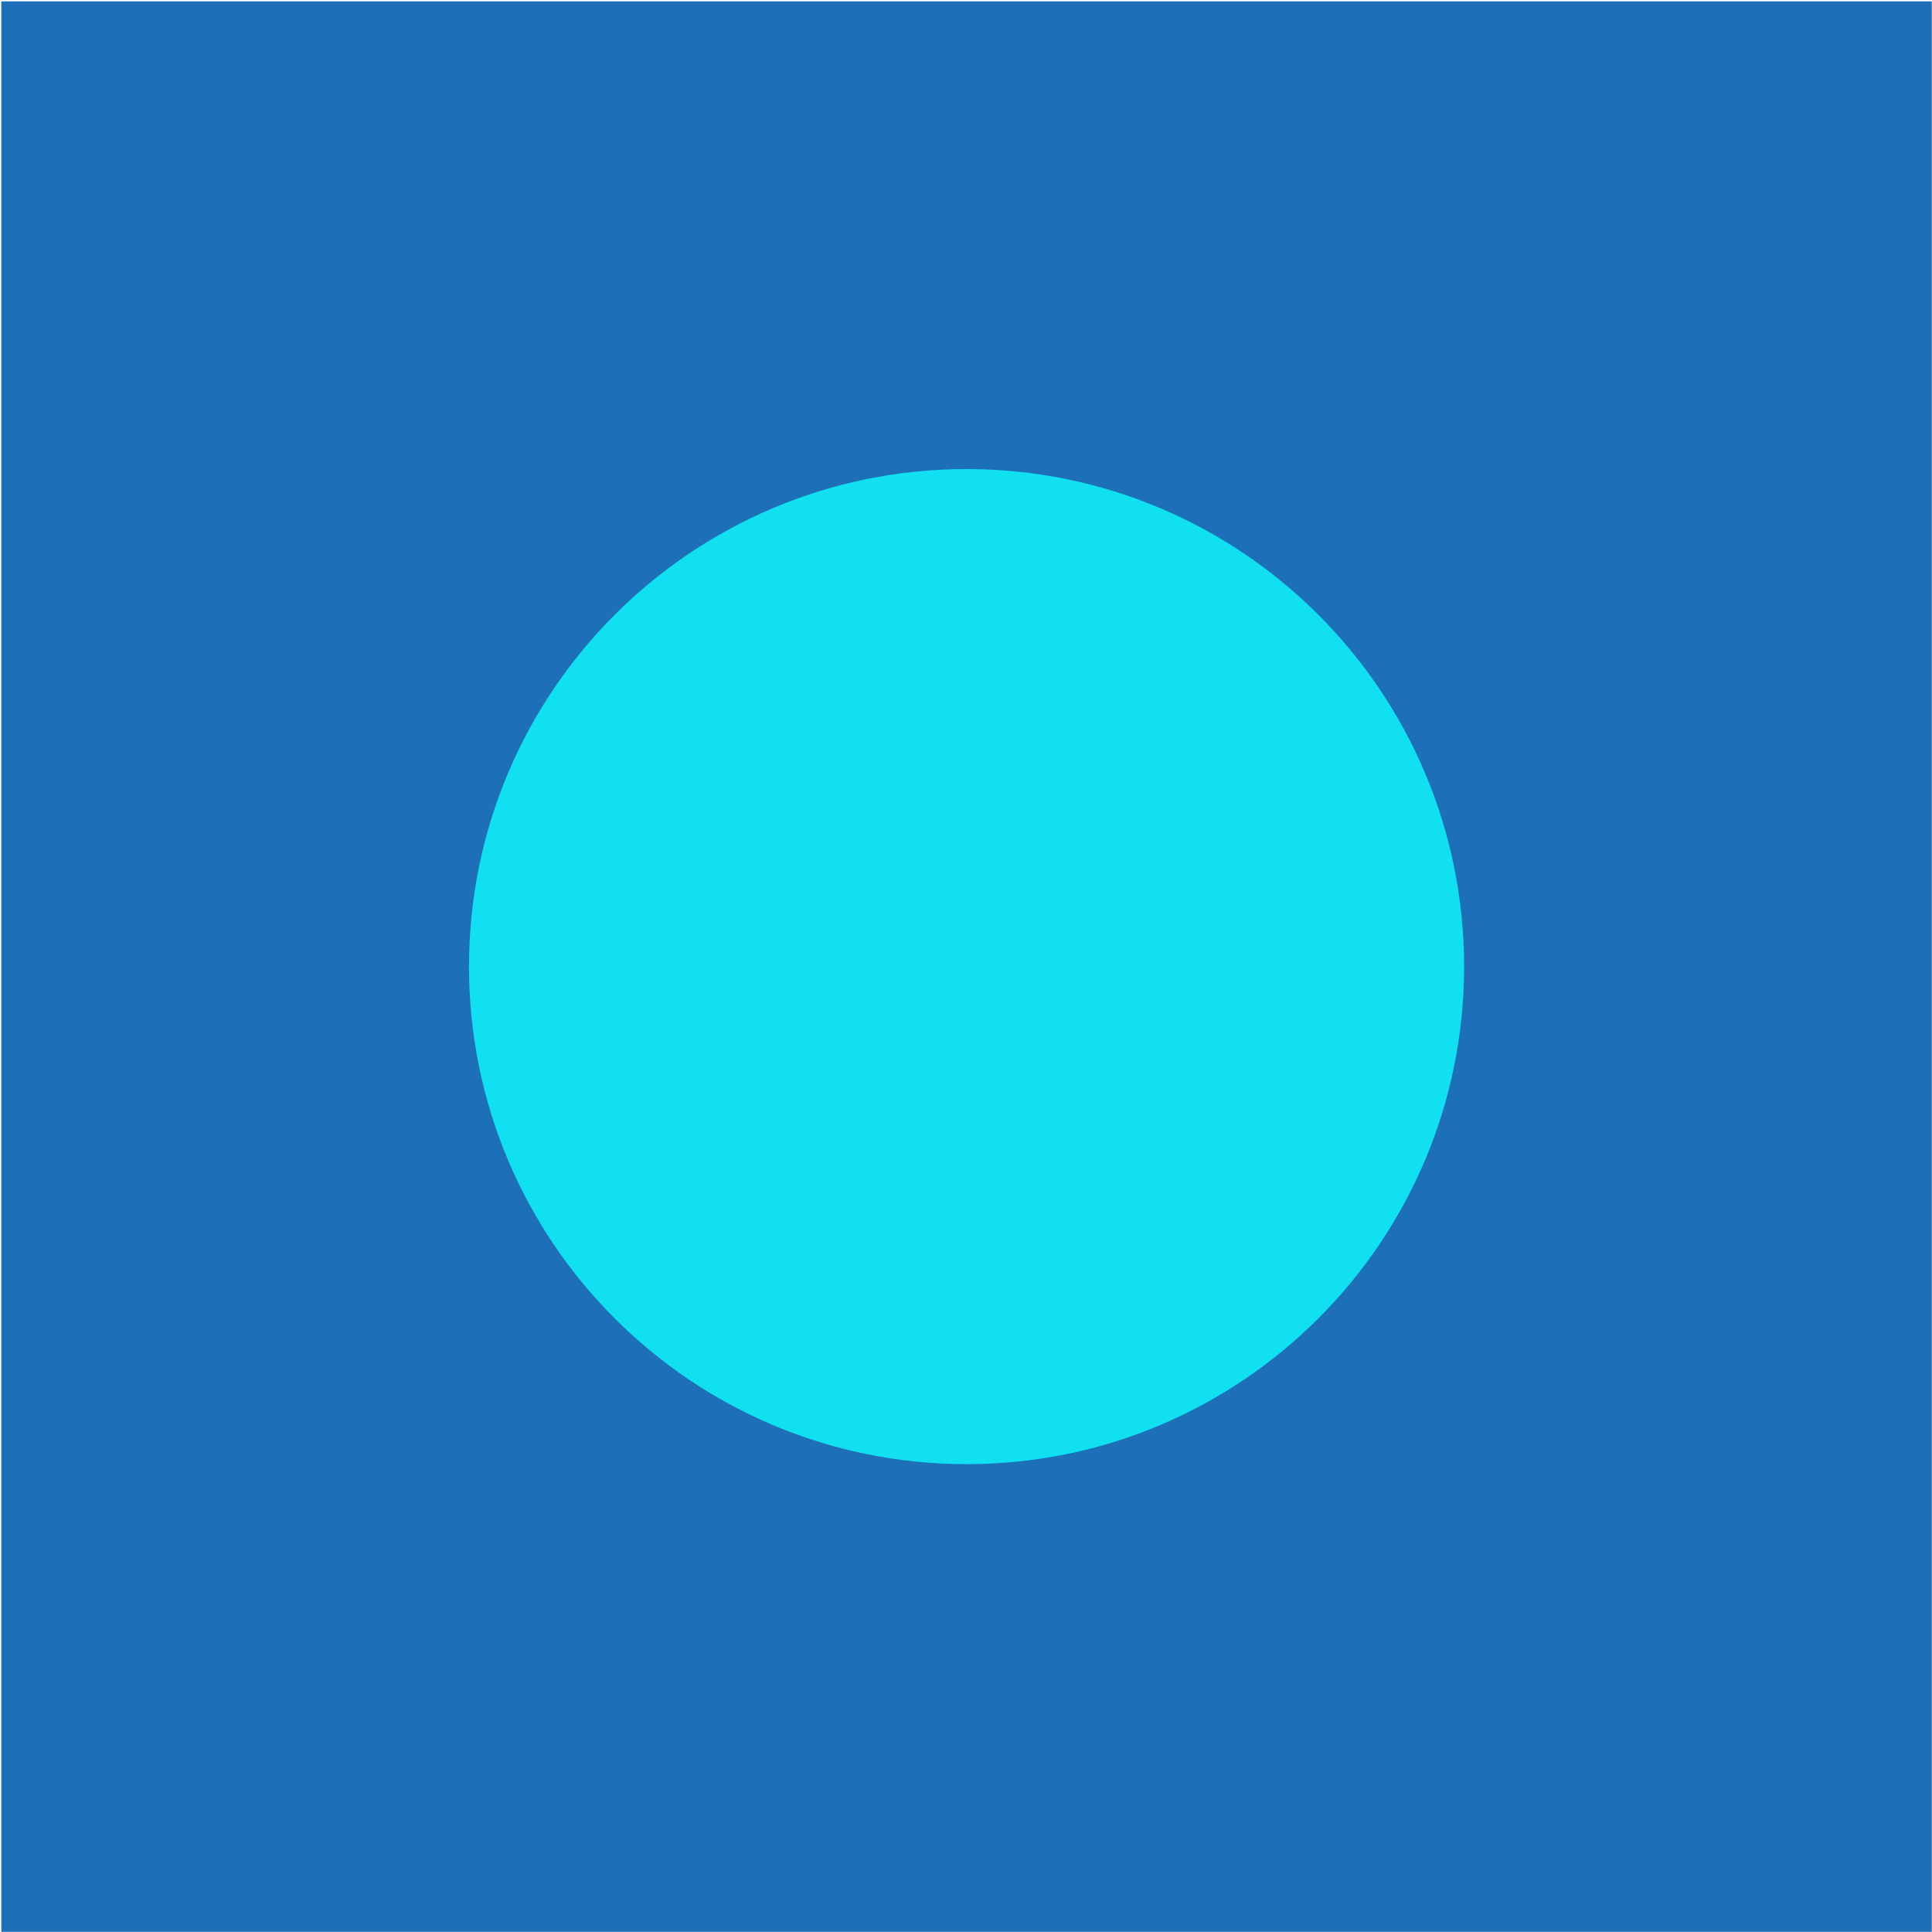
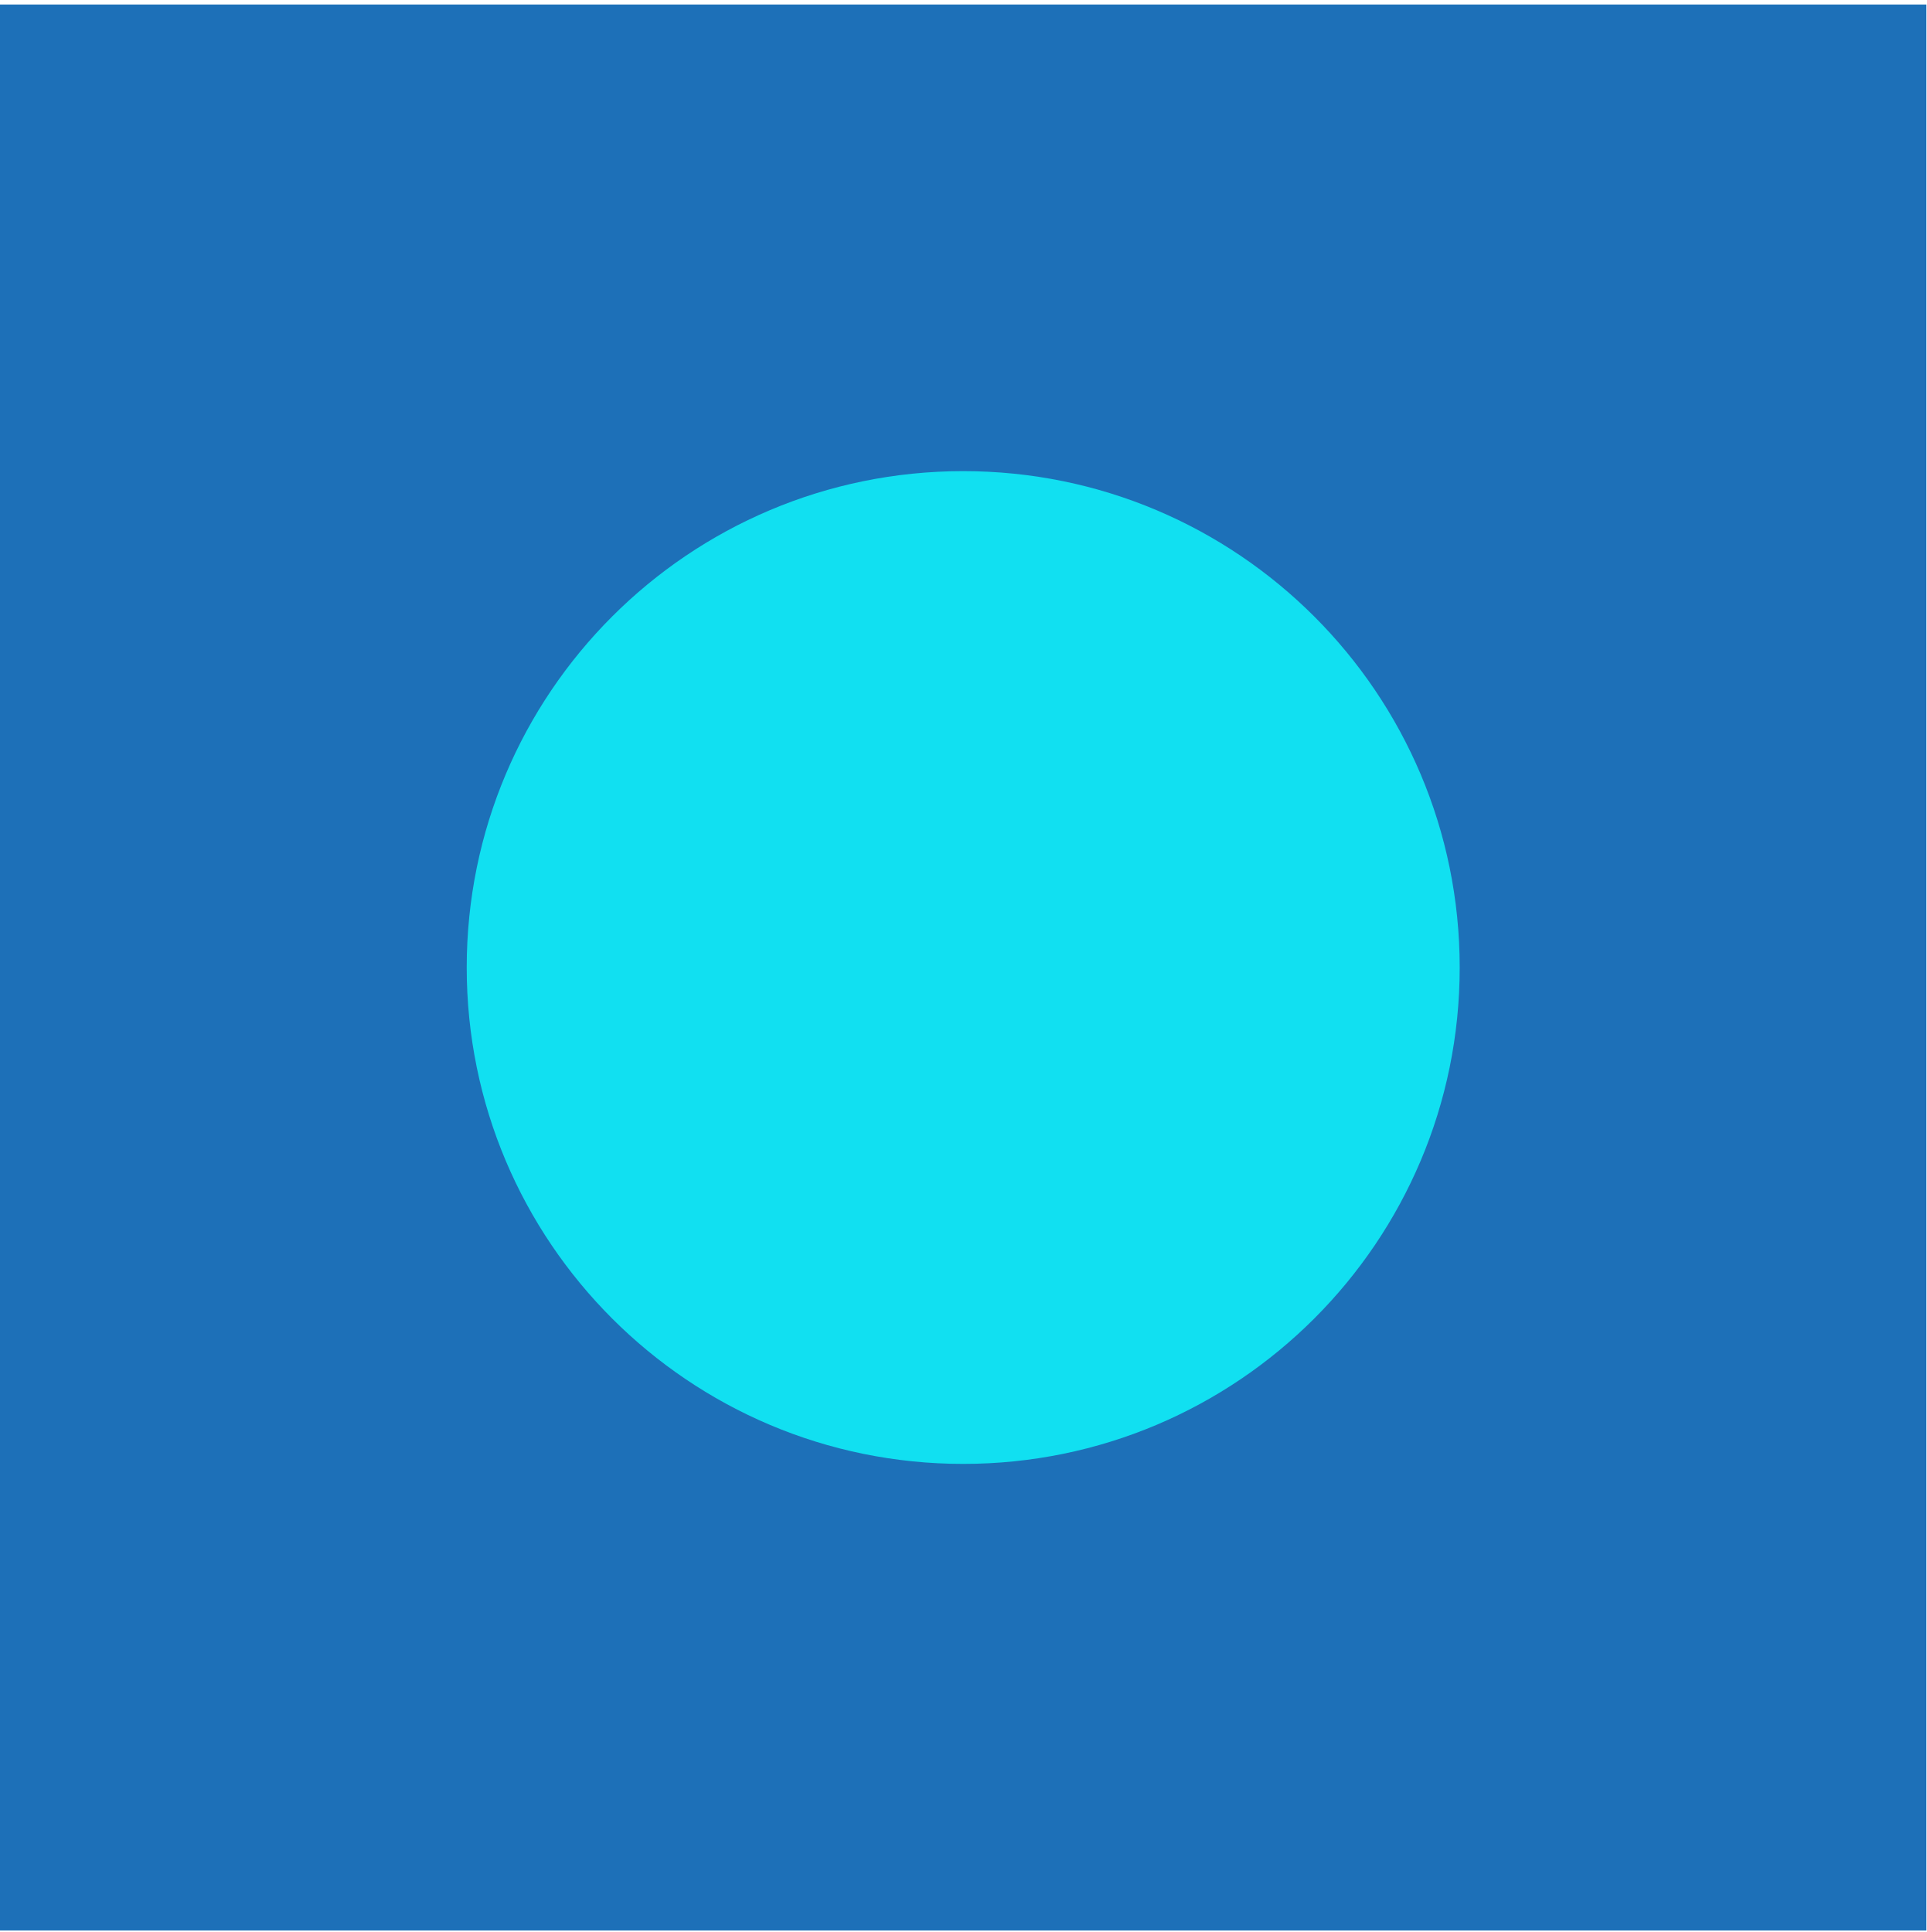
- <svg xmlns="http://www.w3.org/2000/svg" width="1281" height="1281" viewBox="0 0 1281 1281" fill="none">
-   <rect x="0.854" y="0.895" width="1280" height="1280" fill="#1D70B8" />
-   <circle cx="640.86" cy="640.903" r="329.897" transform="rotate(90 640.86 640.903)" fill="#11E0F1" />
+ <svg xmlns="http://www.w3.org/2000/svg" width="320" height="321" viewBox="0 0 320 321" fill="none">
+   <rect y="0.75" width="320" height="320" fill="#1D70B8" />
+   <circle cx="160.002" cy="160.752" r="82.474" transform="rotate(90 160.002 160.752)" fill="#11E0F1" />
</svg>
